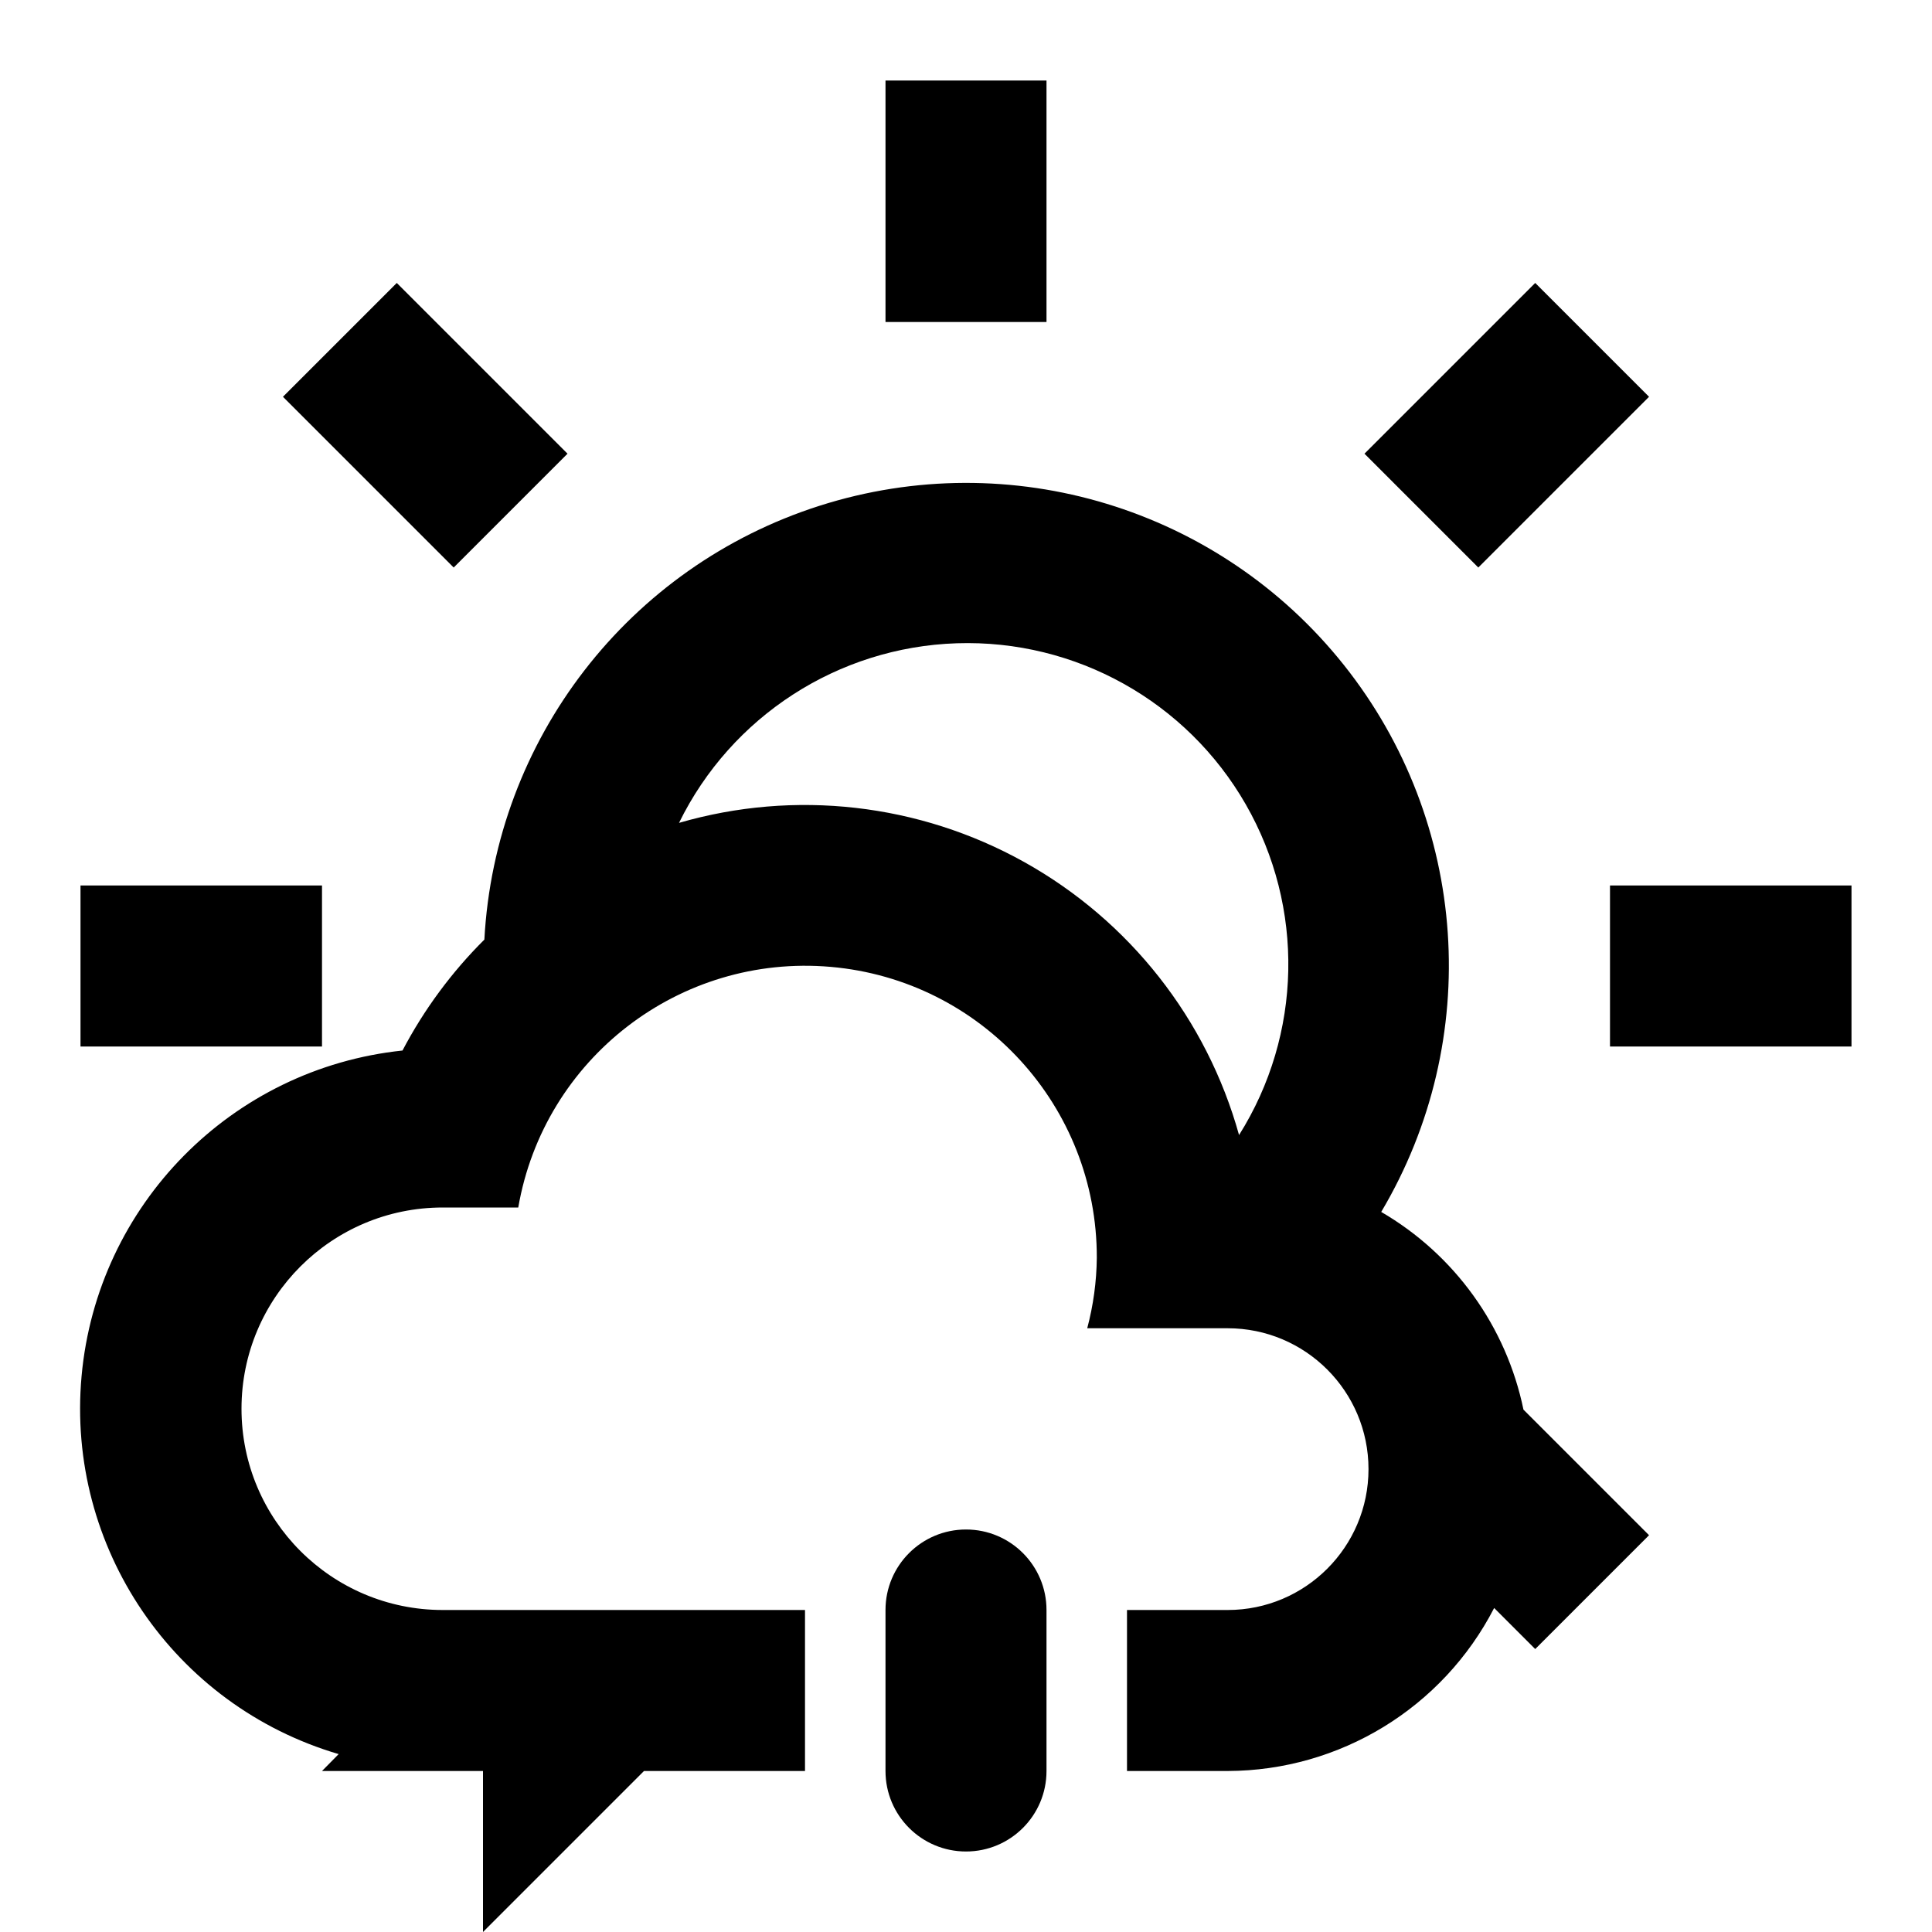
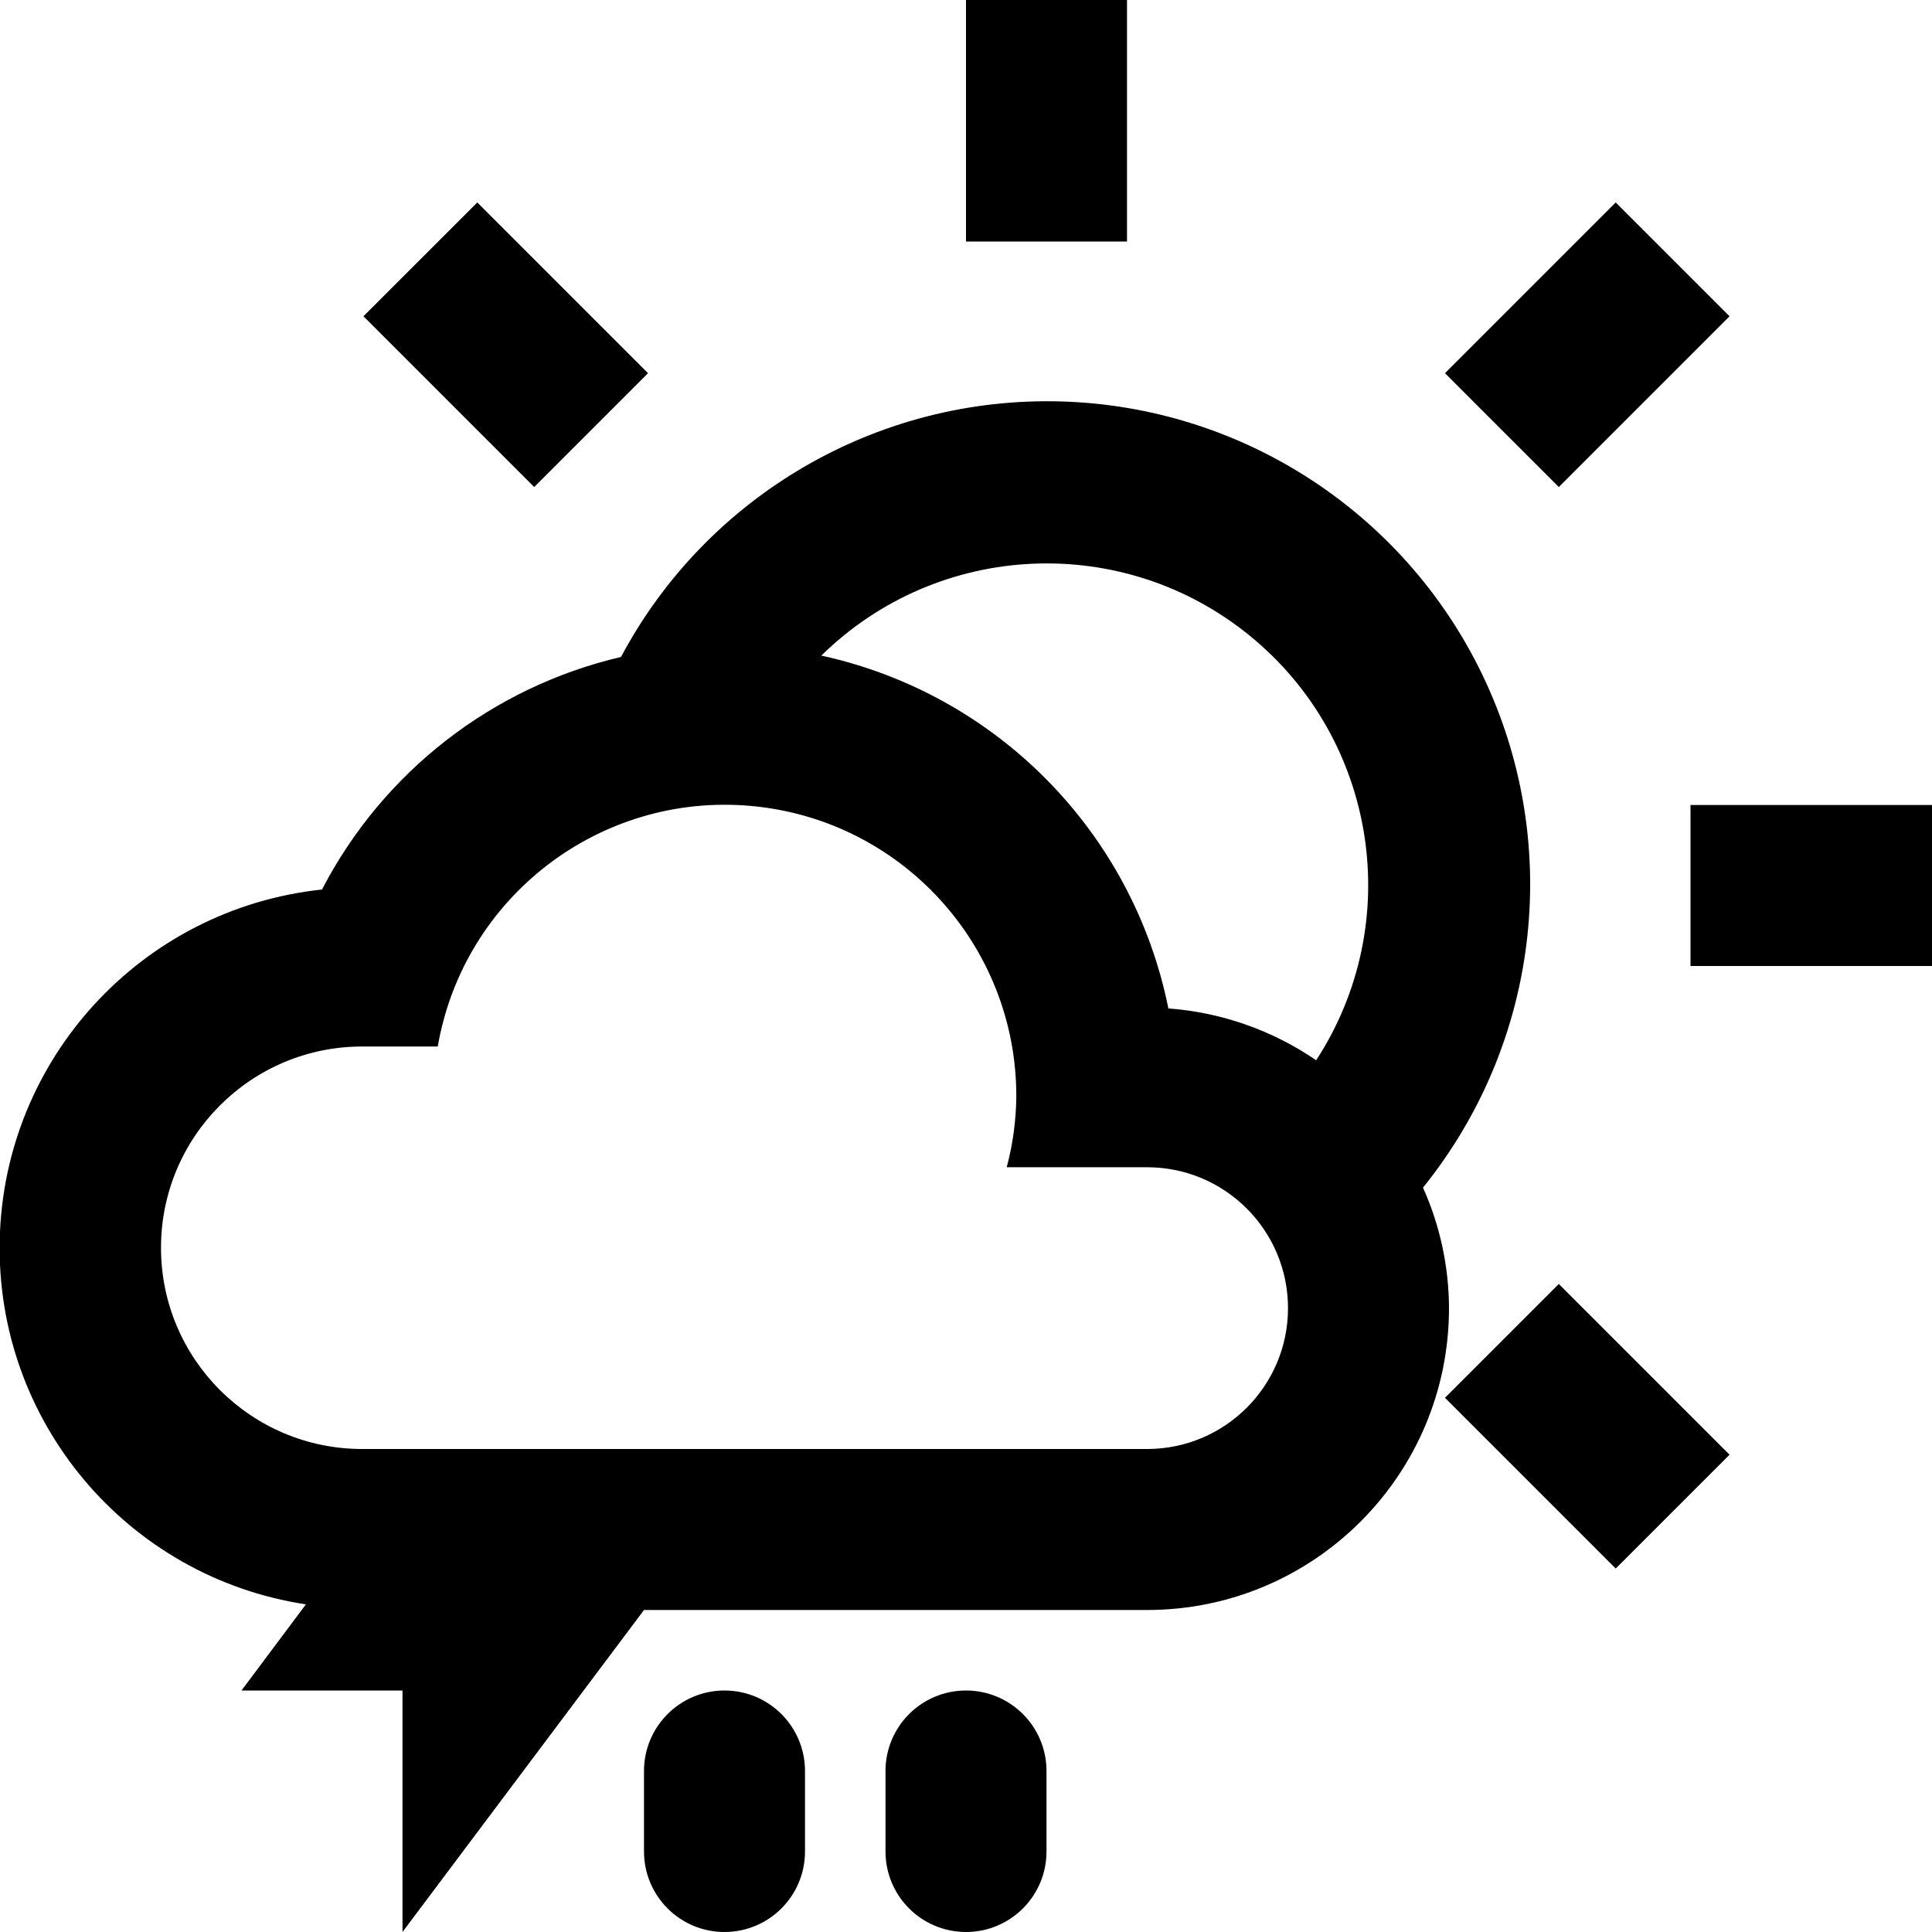
<svg xmlns="http://www.w3.org/2000/svg" width="24" height="24" viewBox="0 0 24 24">
  <defs>
-     <style>.ec55a6e2-fe76-4446-8cb3-8714a93031af{fill:none;}</style>
+     <style>.b3c55859-ea17-4d57-b918-0935581823f5{fill:none;}</style>
  </defs>
-   <g id="ac6ad561-7aba-45ab-aa35-d04d85e640a7" data-name="storm-day">
-     <rect class="ec55a6e2-fe76-4446-8cb3-8714a93031af" width="24" height="24" />
-     <path d="M13,1H11V4h2Zm7.485,3.929L19.071,3.515,16.95,5.636,18.364,7.05ZM7.05,5.636,4.929,3.515,3.515,4.929,5.636,7.05Zm10.108,9.419A5.995,5.995,0,1,0,6.017,11.672,5.641,5.641,0,0,0,5,13.05a4.473,4.473,0,0,0-.793,8.74L4,22H6v2l2-2h2V20H5.5a2.5,2.5,0,0,1,0-5h.938a3.62,3.62,0,0,1,7.187.625,3.565,3.565,0,0,1-.119.875H15.25a1.75,1.75,0,0,1,0,3.5H14v2h1.25a3.736,3.736,0,0,0,3.311-2.025l.51.51,1.414-1.414-1.56-1.56A3.71,3.71,0,0,0,17.158,15.055ZM15.392,14.1a5.6,5.6,0,0,0-6.957-3.878A3.988,3.988,0,1,1,15.392,14.1ZM20,11v2h3V11ZM4,11H1v2H4Z" />
-     <rect x="11" y="19" width="2" height="4" rx="1" />
+   <g id="f7a2d281-e94b-4244-bfab-082b2a5d0718" data-name="storm-day">
+     <rect class="b3c55859-ea17-4d57-b918-0935581823f5" width="24" height="24" />
+     <rect x="8" y="21" width="2" height="3" rx="1" />
+     <rect x="11" y="21" width="2" height="3" rx="1" />
+     <path d="M8.05,4.636,5.929,2.515,4.515,3.929,6.636,6.05Zm13.435-.707L20.071,2.515,17.95,4.636,19.364,6.05ZM14,0H12V3h2Zm7,10v2h3V10Zm-3.05,7.364,2.121,2.121,1.414-1.414L19.364,15.95Zm-.273-2.611A6,6,0,1,0,7.714,8.161,5.628,5.628,0,0,0,4,11.05a4.478,4.478,0,0,0-.2,8.88L3,21H5v3l3-4h6.25A3.75,3.75,0,0,0,18,16.25,3.685,3.685,0,0,0,17.677,14.753ZM14.25,18H4.5a2.5,2.5,0,0,1,0-5h.938a3.62,3.62,0,0,1,7.187.625,3.565,3.565,0,0,1-.119.875H14.25a1.75,1.75,0,0,1,0,3.5Zm2.1-4.829a3.738,3.738,0,0,0-1.836-.644,5.622,5.622,0,0,0-4.311-4.383,3.994,3.994,0,0,1,6.147,5.027Z" />
  </g>
</svg>
